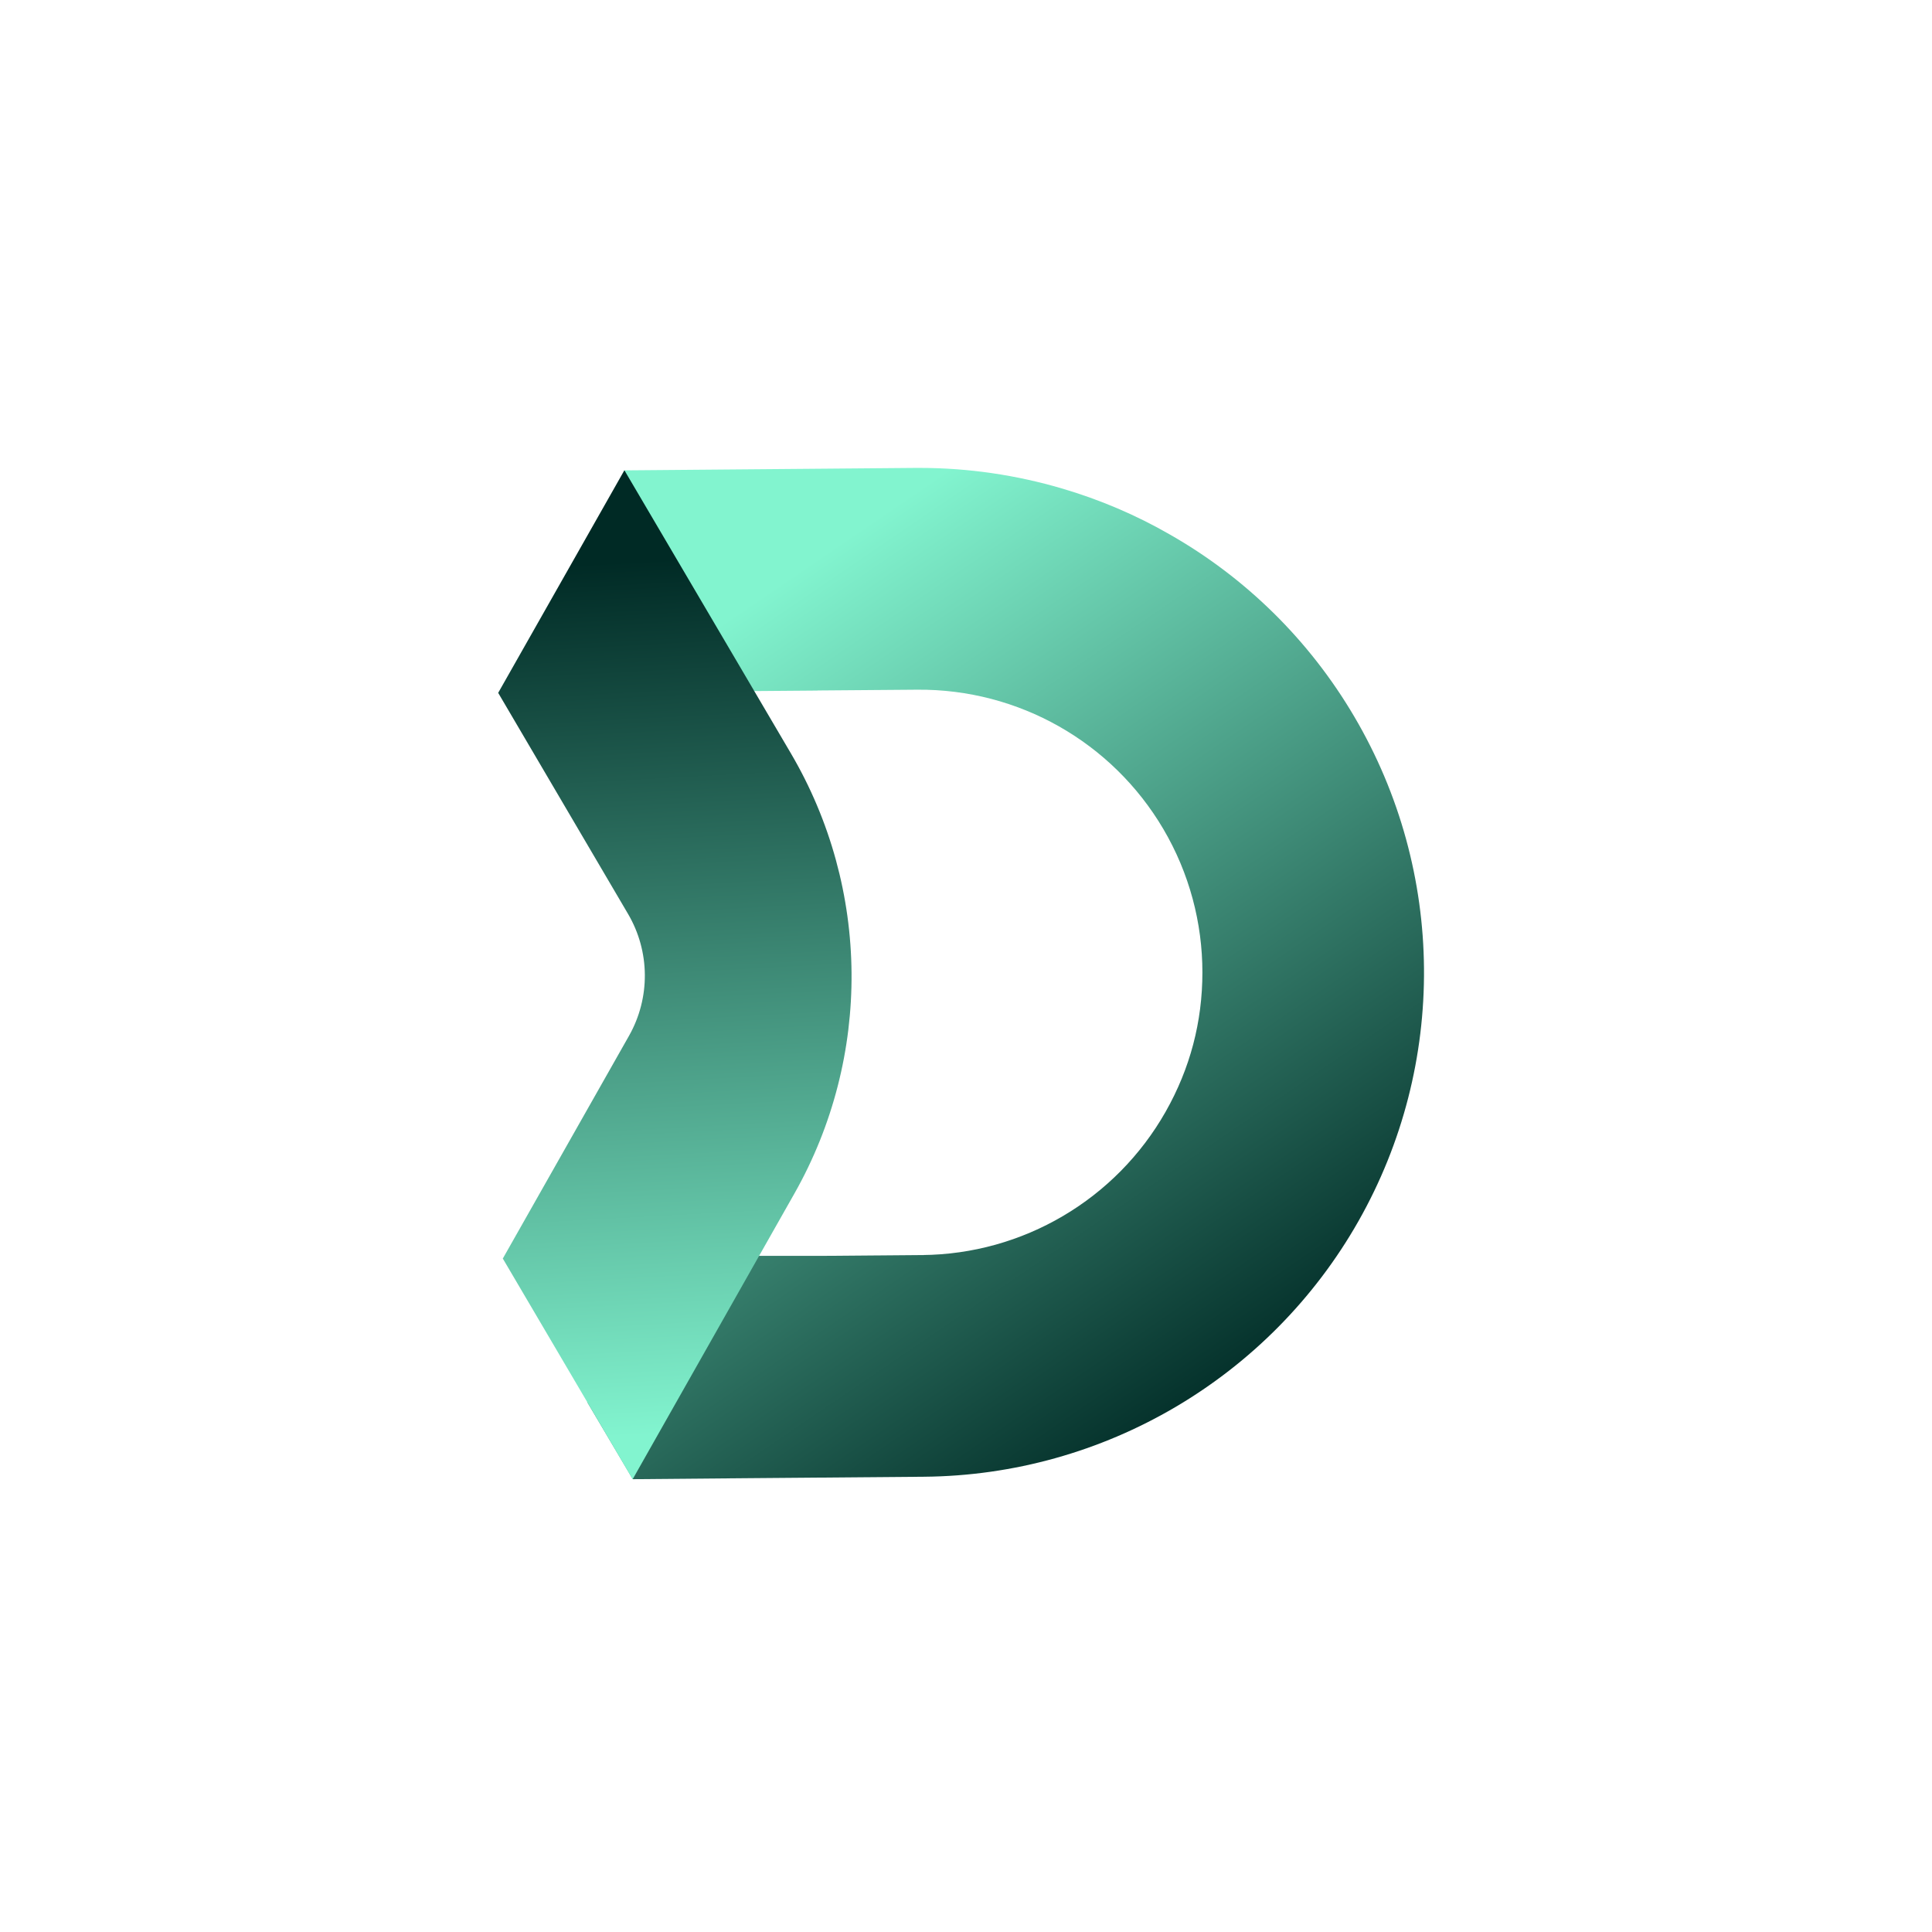
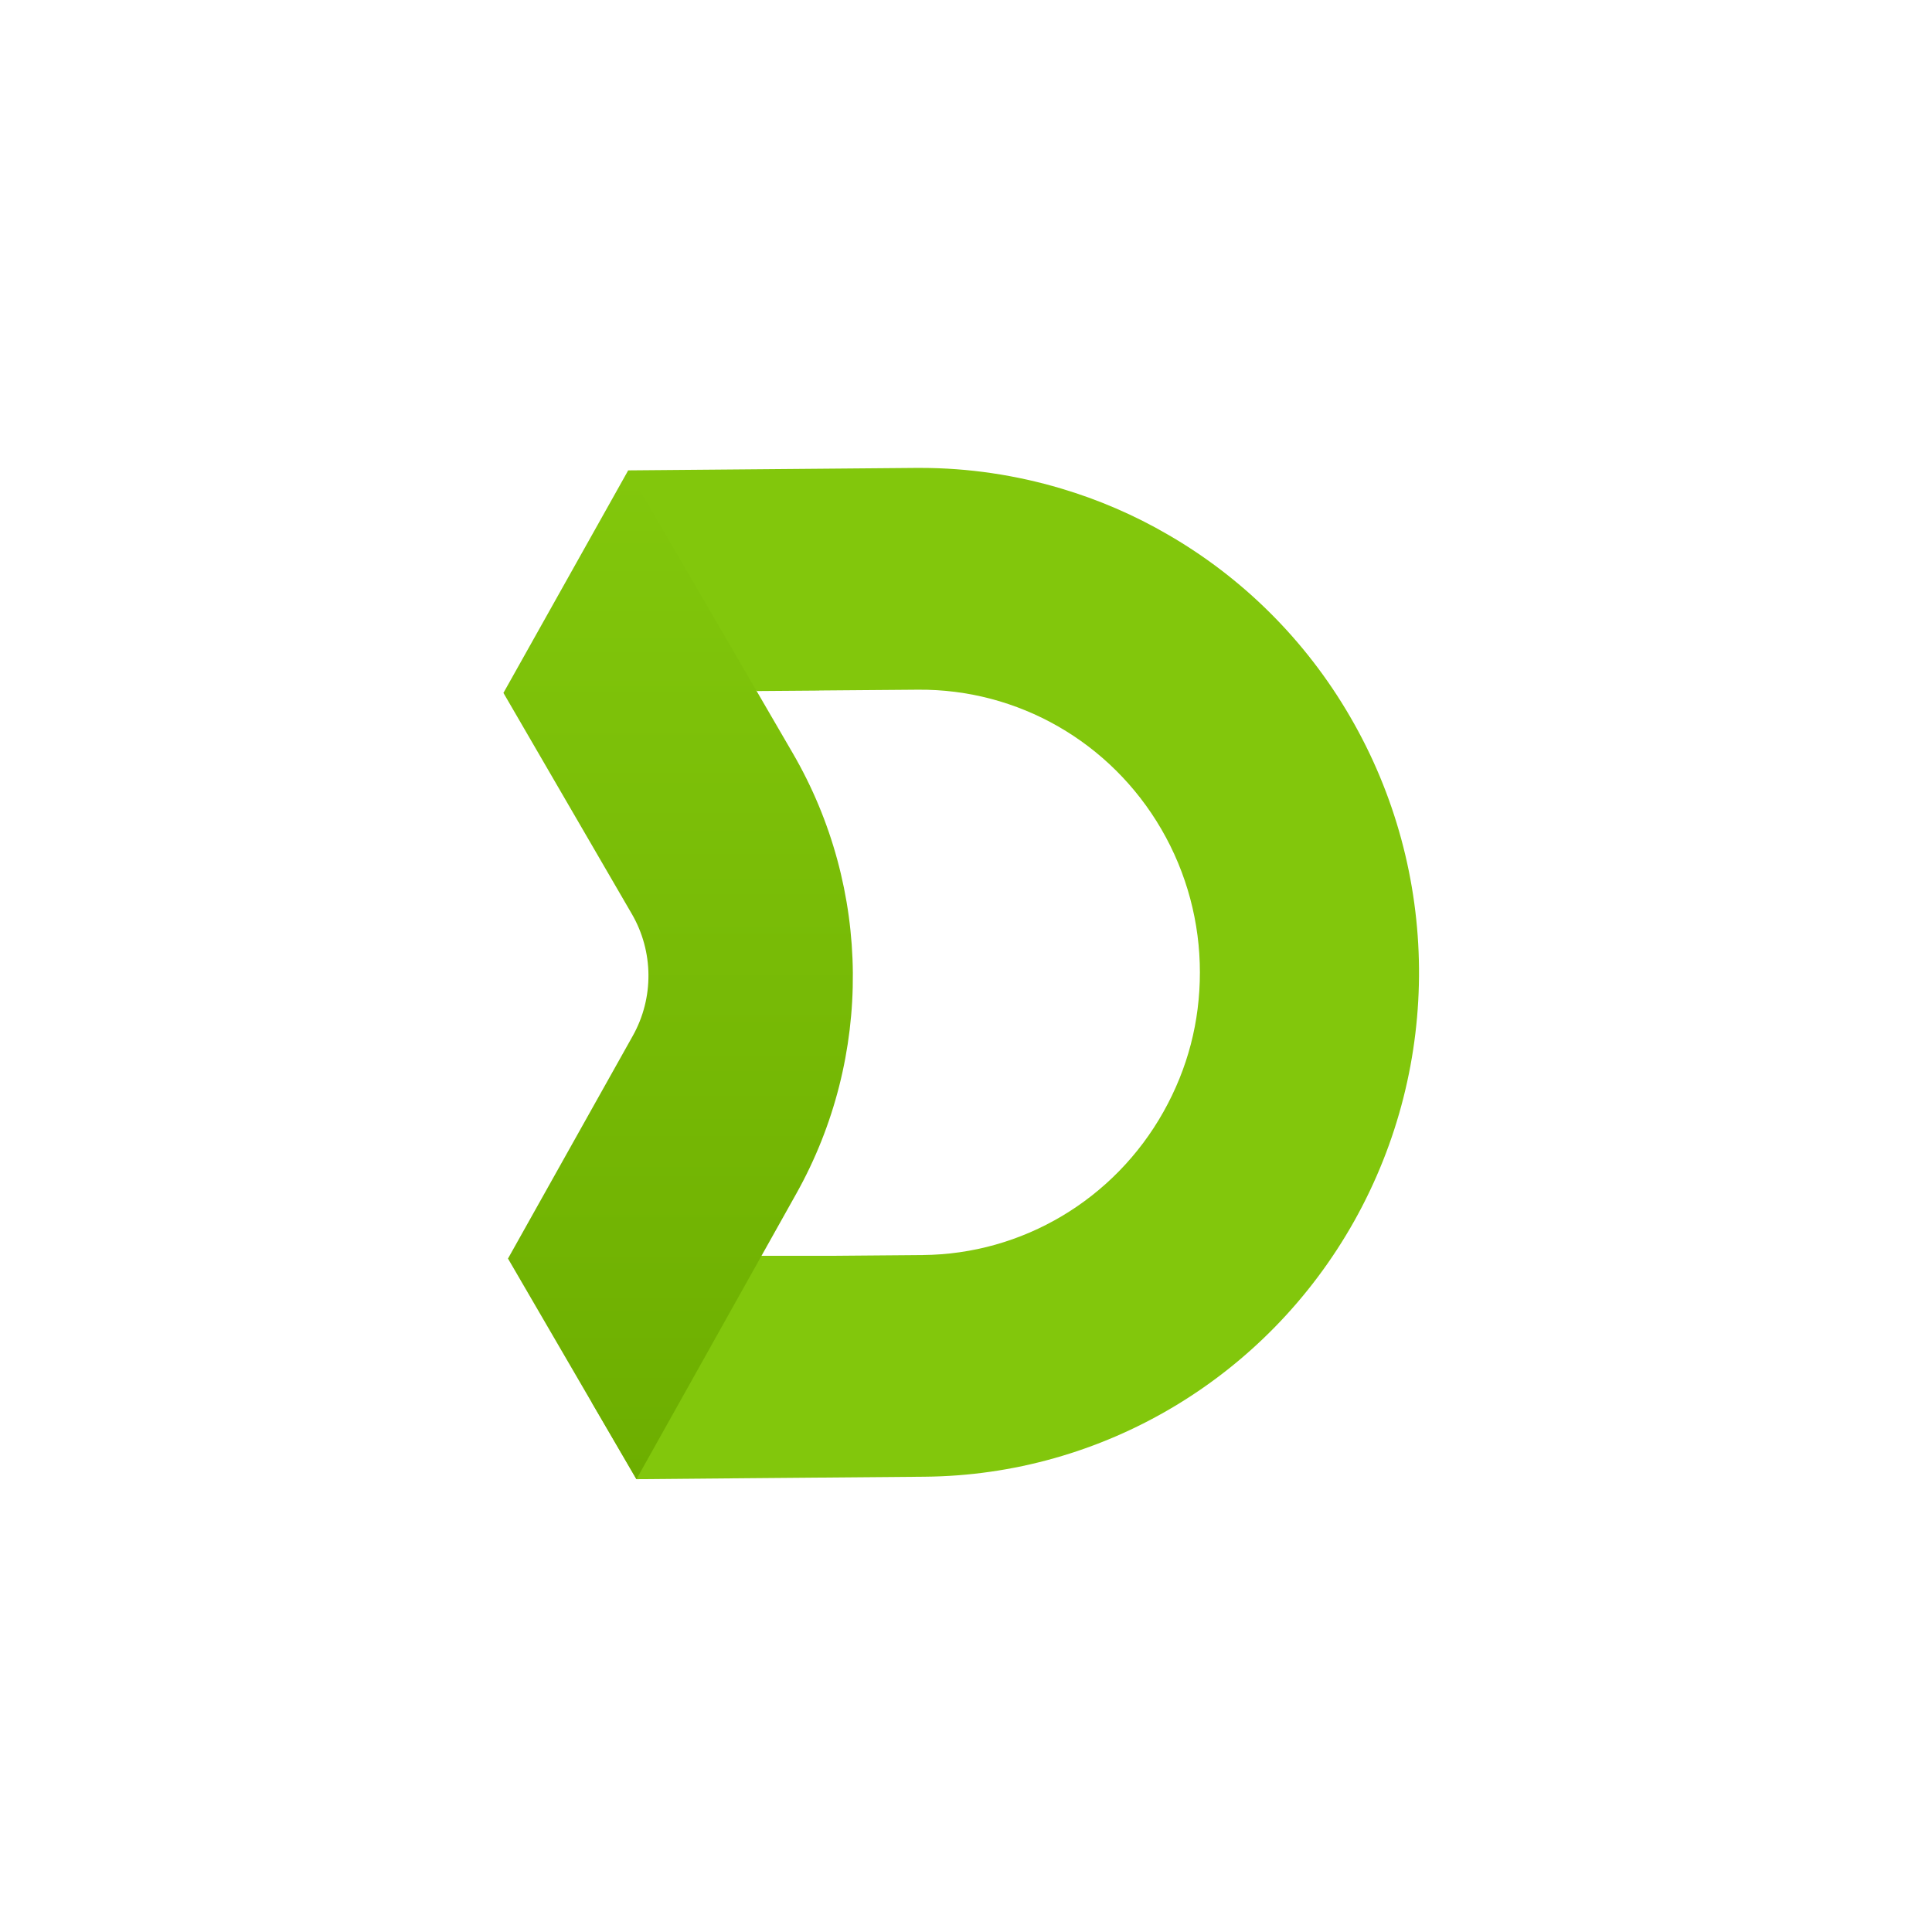
<svg xmlns="http://www.w3.org/2000/svg" width="128" height="128" viewBox="0 0 128 128" fill="none">
-   <path d="M54.163 45.746L60.782 45.694C67.478 45.642 73.681 49.159 77.075 54.926C78.798 57.852 79.662 61.142 79.662 64.419C79.662 67.696 78.85 70.79 77.224 73.658C73.928 79.47 67.771 83.098 61.087 83.15L54.742 83.202H39.989L38.923 92.922L41.927 98L49.371 97.935L61.204 97.838C73.141 97.74 84.123 91.271 90.007 80.894C95.891 70.511 95.78 57.767 89.727 47.482C86.73 42.378 82.484 38.249 77.51 35.415C75.267 34.121 72.862 33.1 70.365 32.365C67.342 31.475 64.169 31 60.938 31H60.658L41.374 31.163L37.902 40.356L42.642 45.752H49.956L49.976 45.785L54.104 45.752H54.163V45.746Z" fill="url(#paint0_linear_1741_45960)" />
-   <path d="M52.388 49.894C57.674 58.88 57.765 70.01 52.629 79.08L50.275 83.235L41.92 97.994H41.907L33.306 83.371H33.319L41.673 68.626C43.097 66.109 43.071 63.028 41.602 60.537L33.013 45.915H33L41.368 31.156L49.969 45.779L52.388 49.894Z" fill="url(#paint1_linear_1741_45960)" />
+   <g transform="translate(33.34782 31) scale(2.09375)">
+     <path d="M9.998 7.043L13.124 7.018C16.287 6.993 19.216 8.673 20.819 11.428C21.633 12.825 22.041 14.396 22.041 15.961C22.041 17.526 21.657 19.004 20.889 20.374C19.333 23.15 16.425 24.883 13.268 24.907L10.271 24.932H3.304L2.8 29.575L4.219 32L7.735 31.969L13.323 31.922C18.961 31.876 24.147 28.786 26.926 23.83C29.705 18.871 29.653 12.784 26.794 7.872C25.379 5.434 23.373 3.462 21.024 2.108C19.965 1.491 18.829 1.003 17.65 0.652C16.222 0.227 14.724 0 13.197 0H13.066L3.958 0.078L2.318 4.469L4.557 7.046H8.011L8.02 7.061L9.97 7.046H9.998V7.043Z" fill="#82C70C" />
+     <path d="M9.157 9.025C11.653 13.317 11.696 18.633 9.27 22.965L8.159 24.949L4.213 31.998H4.207L0.144 25.014H0.15L4.096 17.971C4.769 16.77 4.756 15.298 4.062 14.108L0.006 7.125H0L3.952 0.076L8.014 7.059L9.157 9.025Z" fill="url(#paint0_linear_8858_10650)" />
+   </g>
  <defs>
-     <linearGradient id="paint0_linear_1741_45960" x1="80.664" y1="94.424" x2="45.509" y2="42.866" gradientUnits="userSpaceOnUse">
-       <stop stop-color="#002A25" />
-       <stop offset="1" stop-color="#82F4CF" />
-     </linearGradient>
-     <linearGradient id="paint1_linear_1741_45960" x1="42.889" y1="37.118" x2="46.016" y2="94.925" gradientUnits="userSpaceOnUse">
-       <stop stop-color="#002A25" />
-       <stop offset="1" stop-color="#82F4CF" />
+     <linearGradient id="paint0_linear_8858_10650" x1="5.53" y1="0.076" x2="5.53" y2="31.998" gradientUnits="userSpaceOnUse">
+       <stop stop-color="#82C70C" />
+       <stop offset="1" stop-color="#6DAE00" />
    </linearGradient>
  </defs>
</svg>
